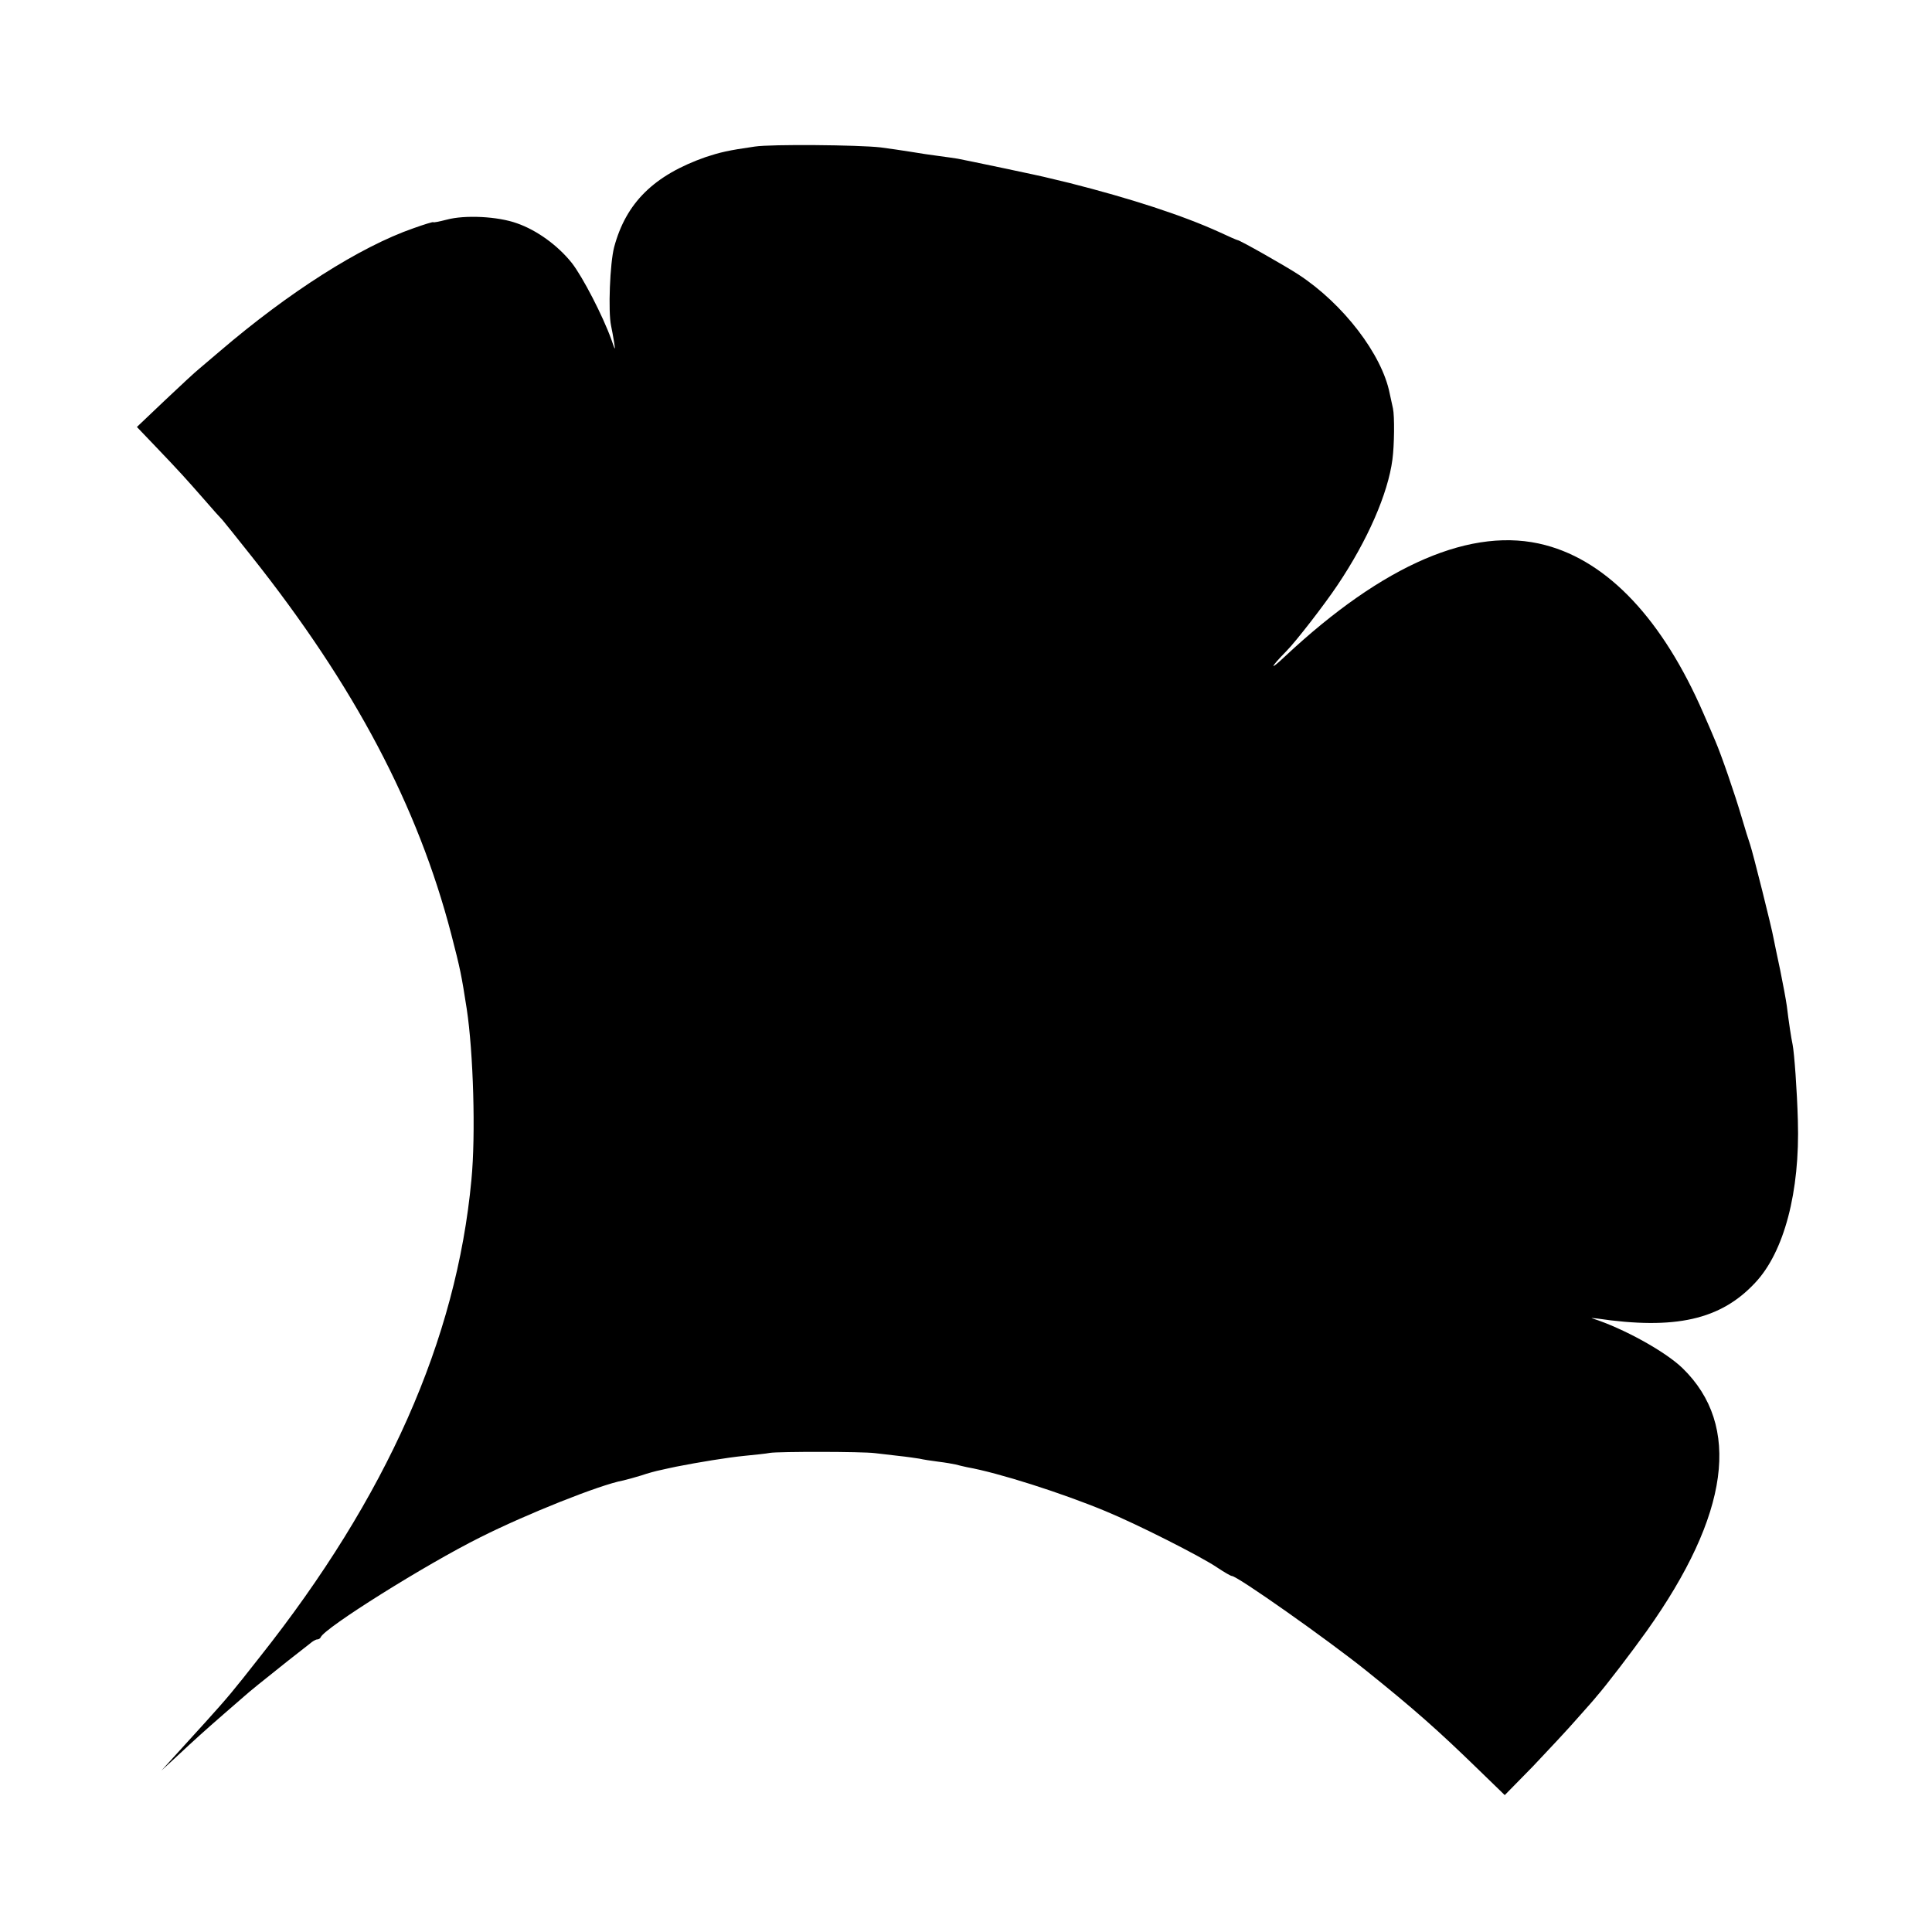
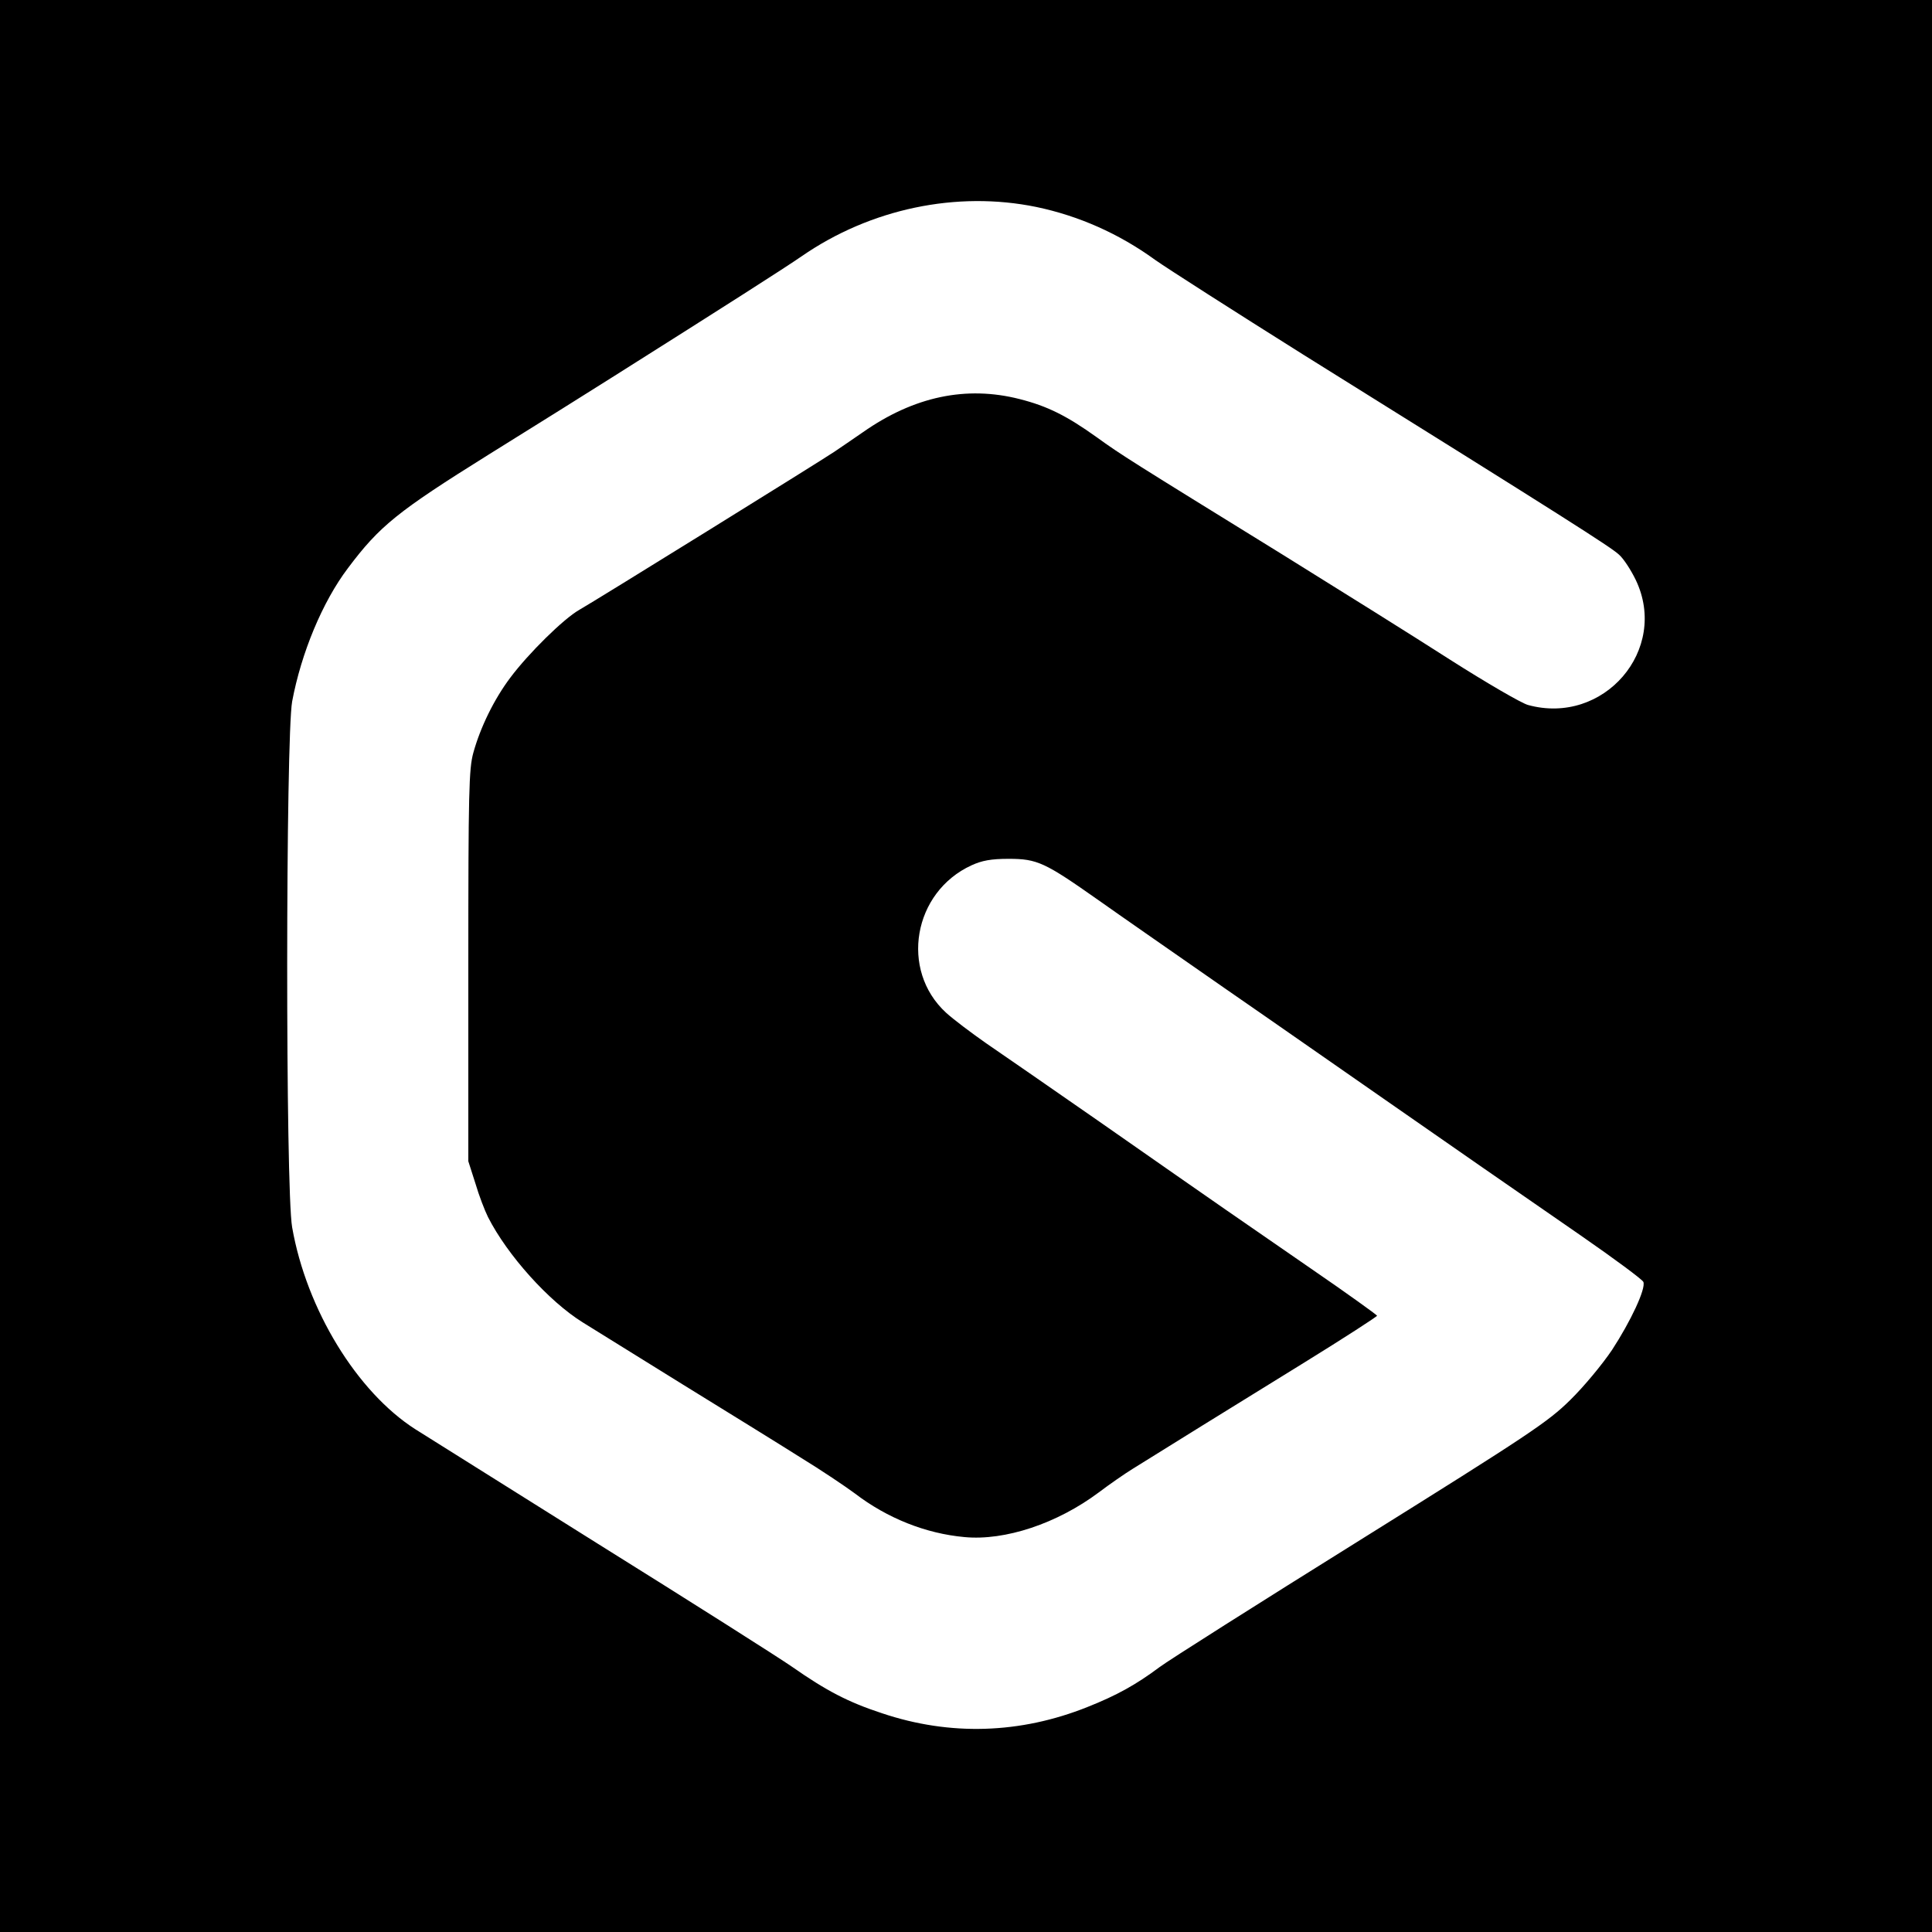
- <svg xmlns="http://www.w3.org/2000/svg" version="1.0" width="700pt" height="700pt" viewBox="0 0 700 700" preserveAspectRatio="xMidYMid meet">
-   <g transform="translate(0,700) scale(0.1,-0.1)" fill="#000000" stroke="none">
-     <path d="M2735 6469 c-98 -14 -126 -21 -178 -38 -188 -66 -289 -166 -332 -327 -15 -58 -22 -232 -11 -284 3 -14 8 -41 11 -60 5 -32 4 -31 -10 10 -31 86 -104 227 -143 277 -51 64 -127 119 -199 144 -69 25 -189 31 -255 13 -27 -7 -48 -11 -48 -9 0 2 -33 -8 -72 -22 -193 -67 -452 -232 -702 -446 -27 -23 -60 -51 -73 -62 -14 -11 -70 -63 -126 -116 l-101 -96 66 -69 c90 -94 114 -121 178 -194 30 -35 60 -68 66 -74 5 -6 53 -65 105 -131 374 -471 603 -905 724 -1370 33 -127 37 -148 56 -270 24 -157 33 -457 17 -620 -54 -579 -307 -1149 -767 -1729 -98 -125 -114 -144 -196 -235 -54 -59 -60 -66 -120 -132 l-40 -44 50 46 c76 71 104 96 175 158 36 31 70 61 76 66 14 13 72 60 154 125 36 28 73 57 83 65 9 8 21 15 26 15 5 0 11 3 13 8 14 34 381 264 578 362 167 84 435 191 518 206 13 3 42 11 65 18 23 8 56 17 72 20 17 4 41 9 55 12 81 16 185 33 245 39 39 4 81 8 95 11 32 5 334 5 380 -1 19 -2 58 -7 86 -10 29 -3 62 -8 75 -10 13 -3 44 -8 69 -11 25 -3 53 -8 62 -10 10 -3 29 -7 42 -10 113 -20 342 -93 501 -159 112 -46 346 -164 406 -205 24 -16 48 -30 52 -30 20 0 346 -230 487 -343 173 -139 259 -215 403 -355 l99 -96 102 104 c55 58 128 136 161 174 33 37 65 73 70 80 32 36 129 163 181 236 301 423 344 745 130 953 -63 61 -216 145 -326 180 -8 2 -1 2 15 0 284 -42 449 -5 574 129 105 111 163 330 155 588 -3 110 -13 245 -19 275 -5 23 -14 82 -21 140 -3 22 -14 81 -24 130 -11 50 -21 101 -24 115 -6 36 -75 311 -85 340 -5 14 -19 59 -31 100 -24 82 -74 227 -95 275 -7 17 -26 62 -43 100 -147 339 -345 550 -573 610 -263 70 -586 -69 -944 -404 -57 -54 -54 -41 5 19 35 35 140 171 186 240 109 162 183 332 199 455 7 51 8 158 2 185 -2 8 -7 33 -12 55 -28 141 -168 324 -330 430 -47 31 -213 125 -221 125 -2 0 -32 13 -66 29 -134 61 -322 122 -543 178 -33 8 -67 16 -75 18 -25 7 -303 65 -330 70 -14 2 -45 7 -70 10 -25 3 -70 10 -100 15 -30 5 -80 12 -110 16 -79 9 -396 12 -455 3z" />
+ <svg xmlns="http://www.w3.org/2000/svg" version="1.0" width="658pt" height="658pt" viewBox="0 0 658 658" preserveAspectRatio="xMidYMid meet">
+   <g transform="translate(0,658) scale(0.1,-0.1)" fill="#000000" stroke="none">
+     <path d="M0 3290 l0 -3290 3290 0 3290 0 0 3290 0 3290 -3290 0 -3290 0 0 -3290z m3530 2585 c143 -30 280 -90 404 -180 44 -31 271 -176 505 -323 898 -560 1047 -655 1075 -681 16 -14 41 -53 57 -86 114 -238 -109 -497 -367 -426 -22 6 -141 75 -265 154 -123 79 -379 239 -569 357 -523 323 -549 339 -635 401 -102 73 -168 106 -263 130 -181 46 -359 9 -533 -113 -34 -23 -78 -54 -98 -67 -49 -33 -815 -508 -868 -538 -53 -30 -173 -148 -235 -231 -55 -73 -102 -169 -126 -256 -15 -55 -17 -130 -17 -726 l0 -665 24 -75 c12 -41 32 -93 43 -115 66 -130 207 -287 323 -359 39 -24 192 -119 340 -211 149 -92 329 -203 400 -248 72 -44 155 -100 186 -123 111 -85 242 -137 374 -149 138 -13 315 46 457 152 37 28 89 64 115 80 91 57 338 210 586 363 136 84 247 156 247 159 -1 3 -102 76 -226 161 -242 167 -289 199 -727 505 -158 110 -329 228 -380 263 -50 35 -111 81 -135 103 -158 145 -112 411 87 502 35 16 66 22 126 22 98 0 123 -12 305 -140 69 -49 262 -183 430 -300 168 -116 414 -288 548 -381 271 -189 367 -255 666 -462 114 -79 210 -150 213 -158 9 -23 -43 -134 -107 -232 -33 -49 -96 -125 -142 -170 -76 -75 -139 -117 -714 -476 -348 -217 -656 -412 -685 -434 -79 -59 -145 -96 -246 -136 -228 -91 -467 -99 -699 -21 -116 38 -190 77 -306 158 -46 32 -344 221 -663 420 -319 200 -598 375 -620 389 -199 127 -371 408 -420 688 -23 128 -22 1669 0 1791 31 165 103 339 190 454 108 144 169 193 478 386 161 100 351 219 422 264 393 248 587 372 645 412 234 162 528 224 800 168z" />
  </g>
</svg>
